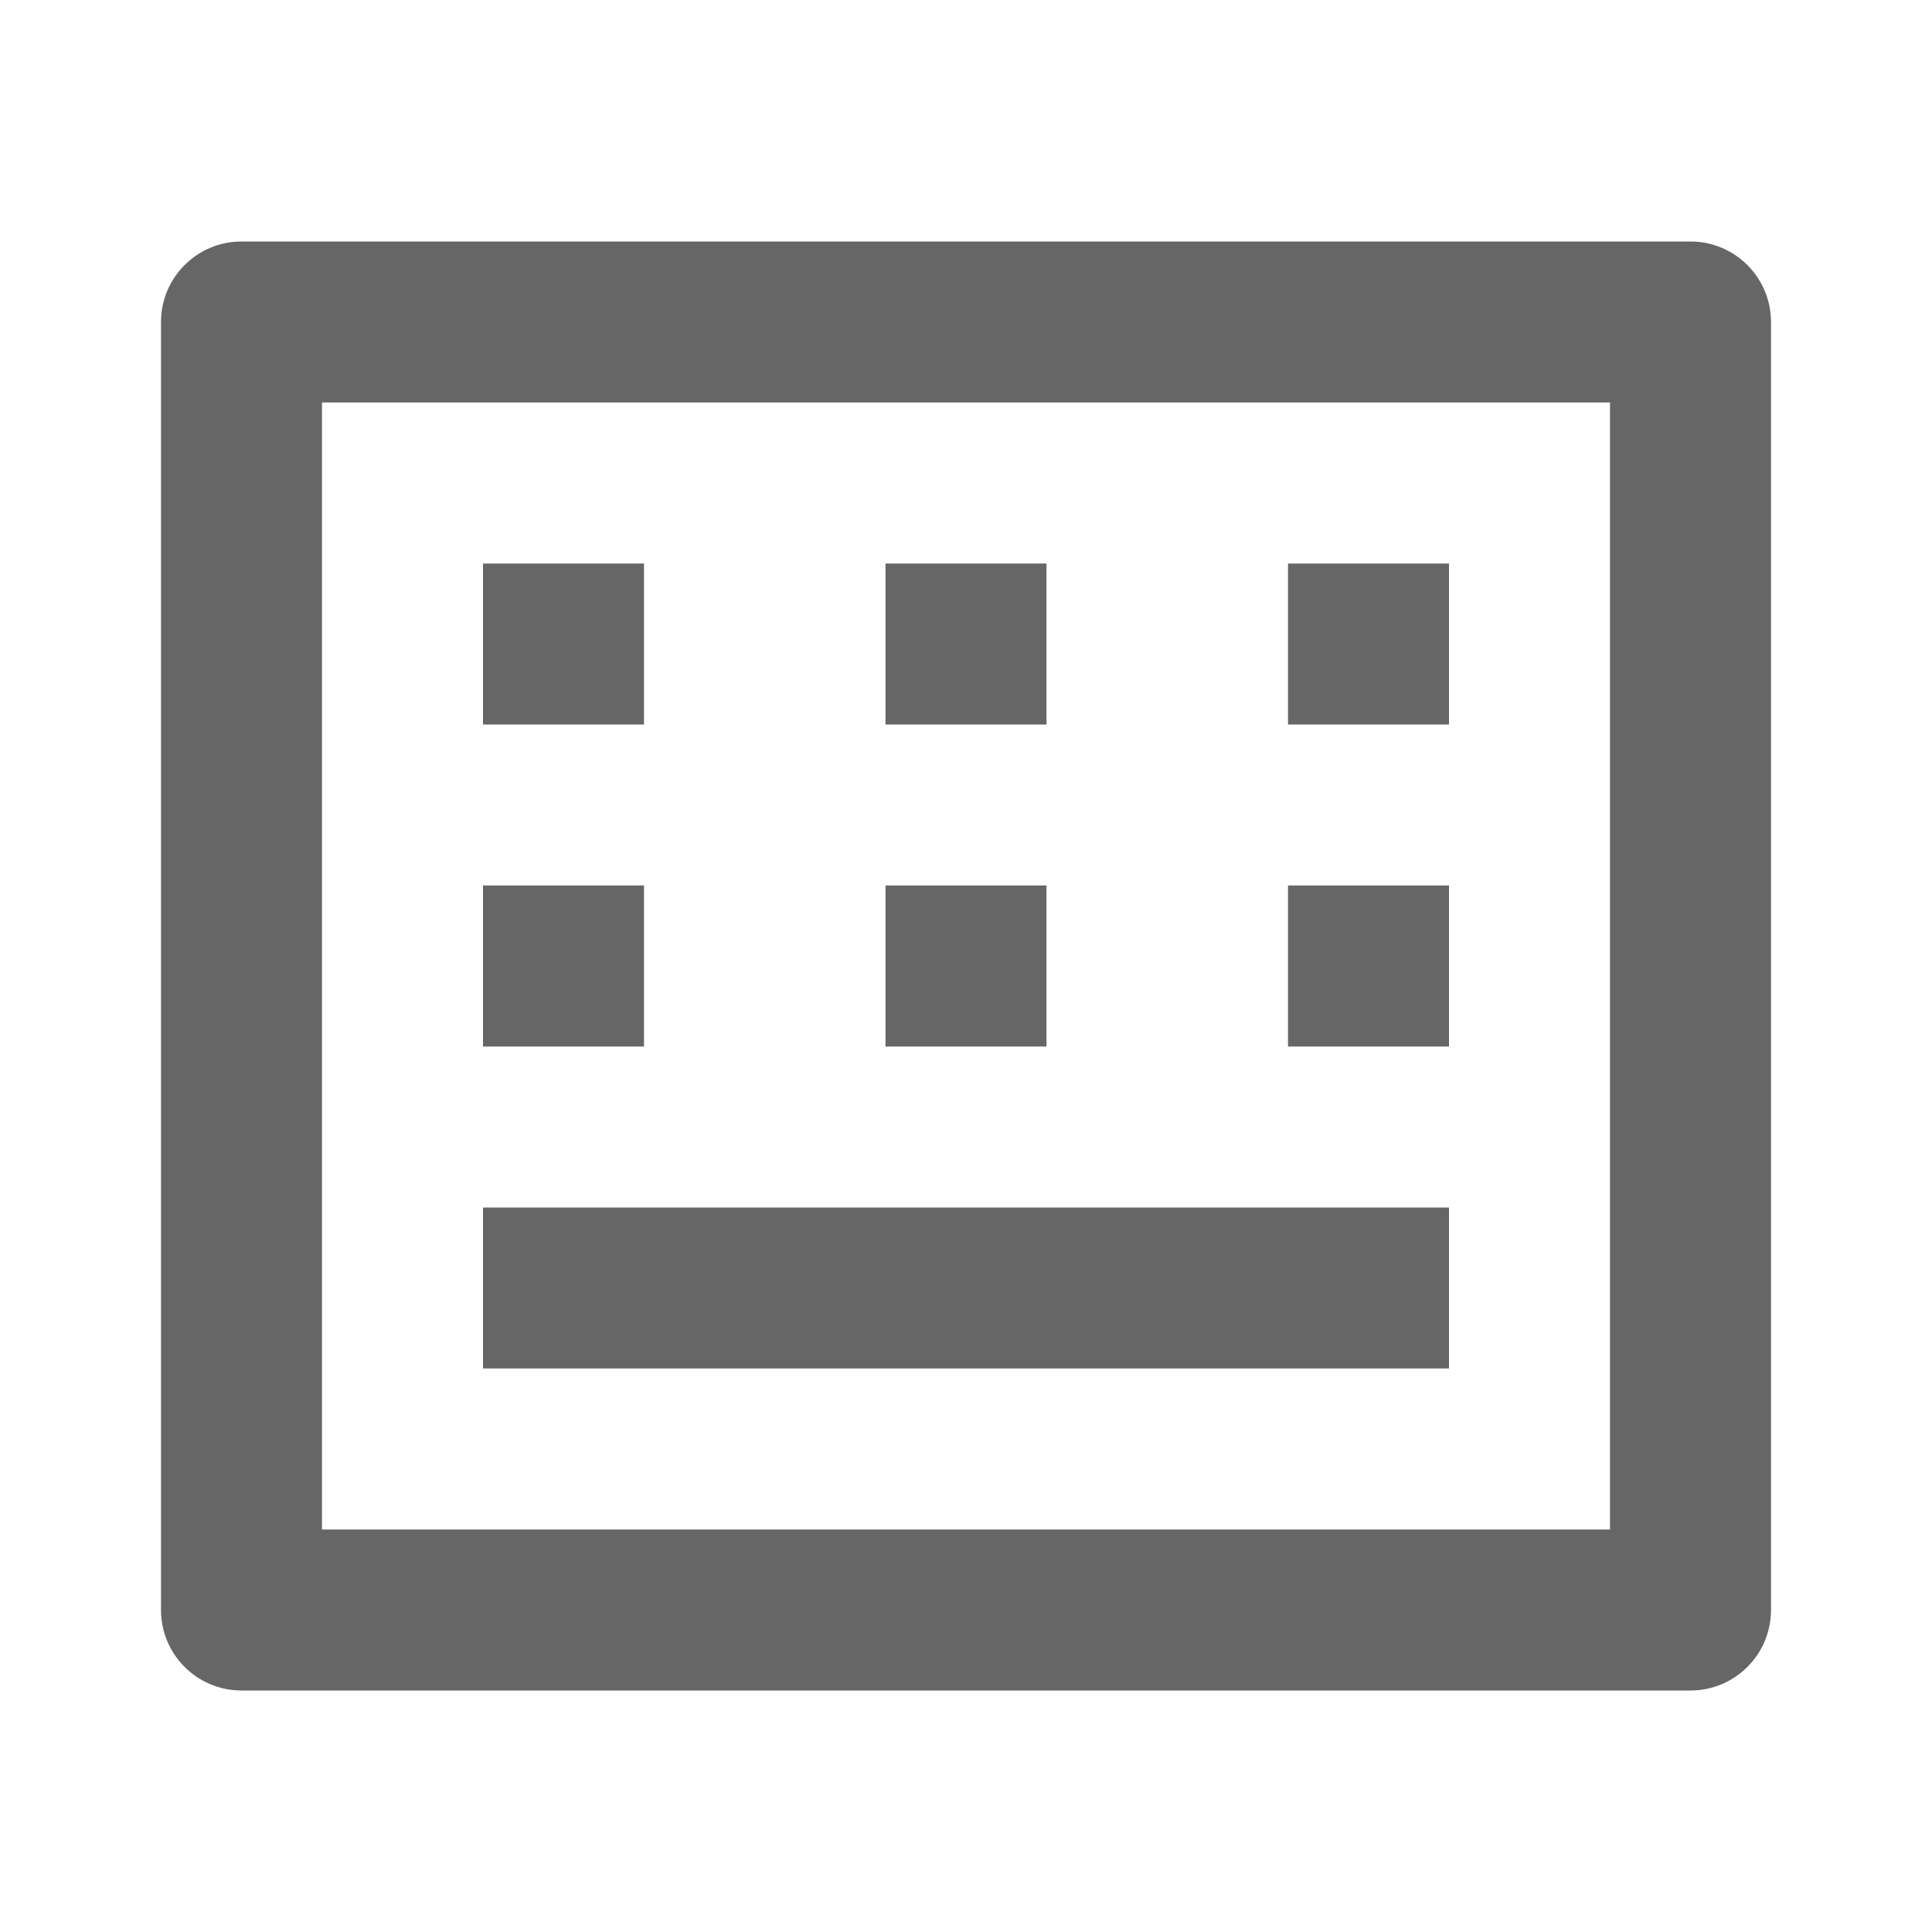
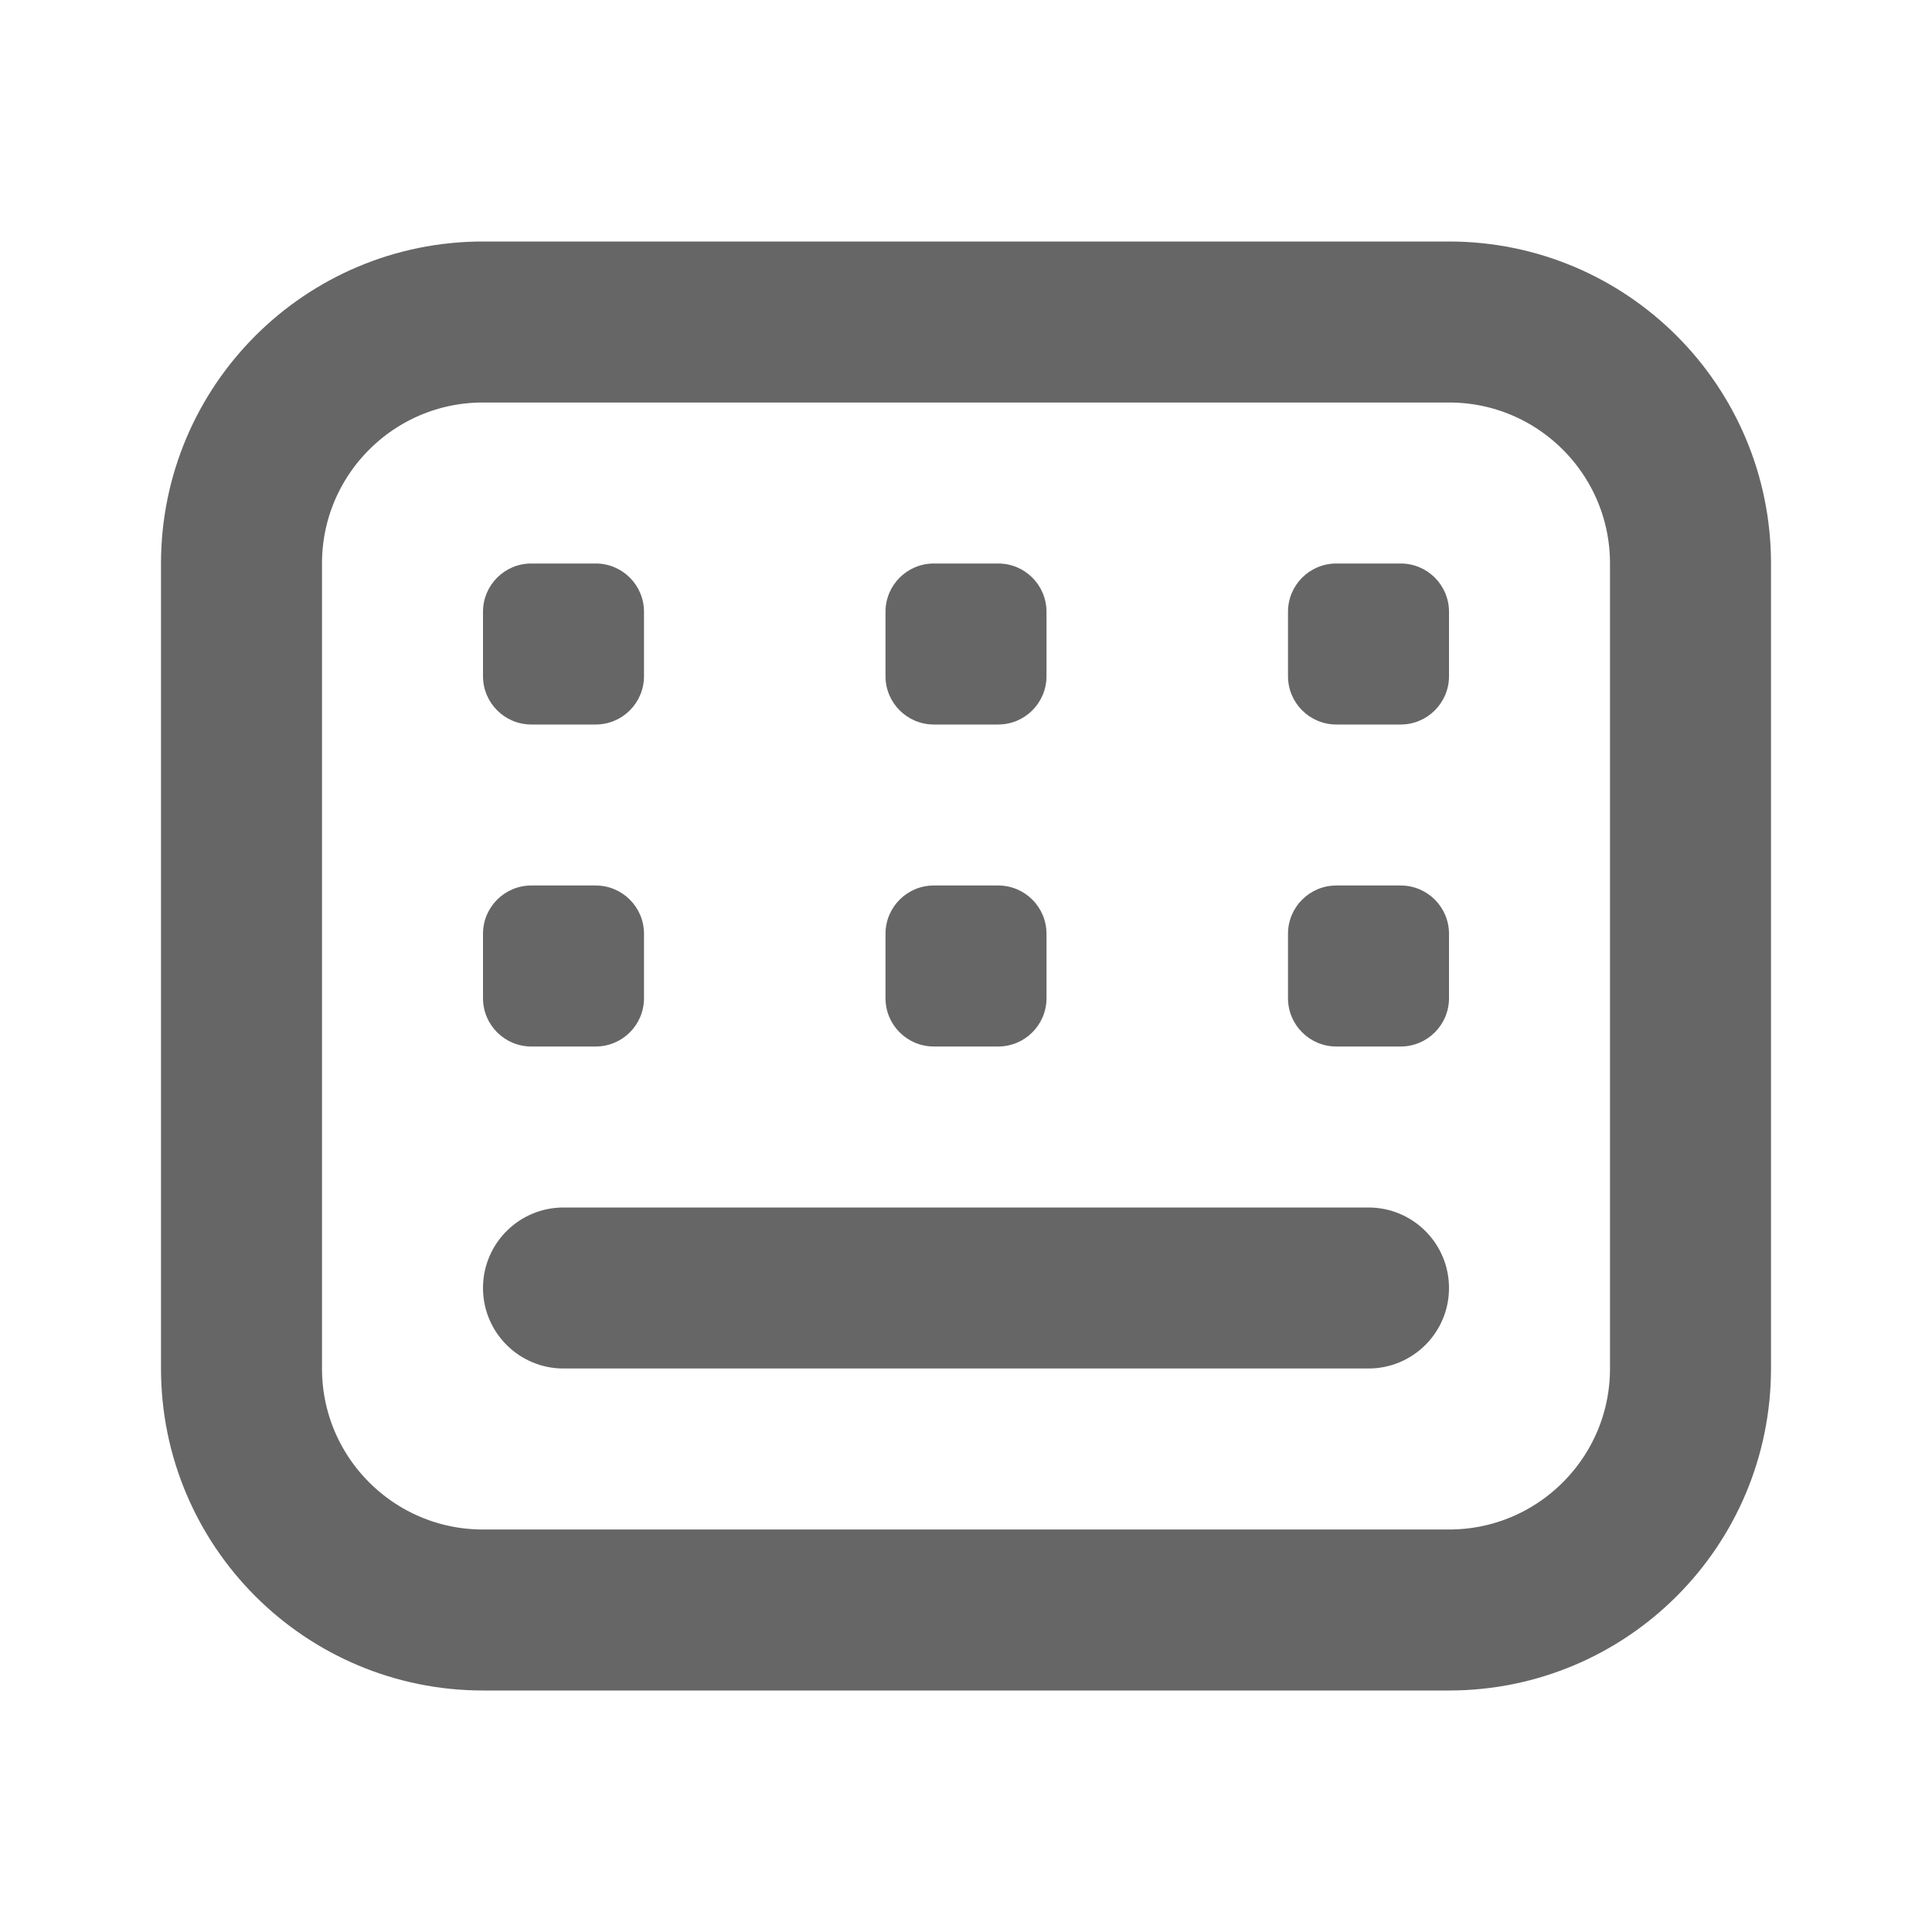
- <svg xmlns="http://www.w3.org/2000/svg" viewBox="0 0 24 24" fill="#666">
-   <path d="M4 5V19H20V5H4ZM3 3H21C21.552 3 22 3.448 22 4V20C22 20.552 21.552 21 21 21H3C2.448 21 2 20.552 2 20V4C2 3.448 2.448 3 3 3ZM6 7H8V9H6V7ZM6 11H8V13H6V11ZM6 15H18V17H6V15ZM11 11H13V13H11V11ZM11 7H13V9H11V7ZM16 7H18V9H16V7ZM16 11H18V13H16V11Z" />
+ <svg xmlns="http://www.w3.org/2000/svg" viewBox="0 0 24 24" fill="none" color="#666">
+   <rect x="3" y="4" width="18" height="16" rx="3" stroke="currentColor" stroke-width="2" />
+   <rect x="6" y="7" width="2" height="2" rx="0.6" fill="currentColor" />
+   <rect x="11" y="7" width="2" height="2" rx="0.6" fill="currentColor" />
+   <rect x="16" y="7" width="2" height="2" rx="0.6" fill="currentColor" />
+   <rect x="6" y="11" width="2" height="2" rx="0.6" fill="currentColor" />
+   <rect x="11" y="11" width="2" height="2" rx="0.6" fill="currentColor" />
+   <rect x="16" y="11" width="2" height="2" rx="0.6" fill="currentColor" />
+   <rect x="6" y="15" width="12" height="2" rx="1" fill="currentColor" />
</svg>
